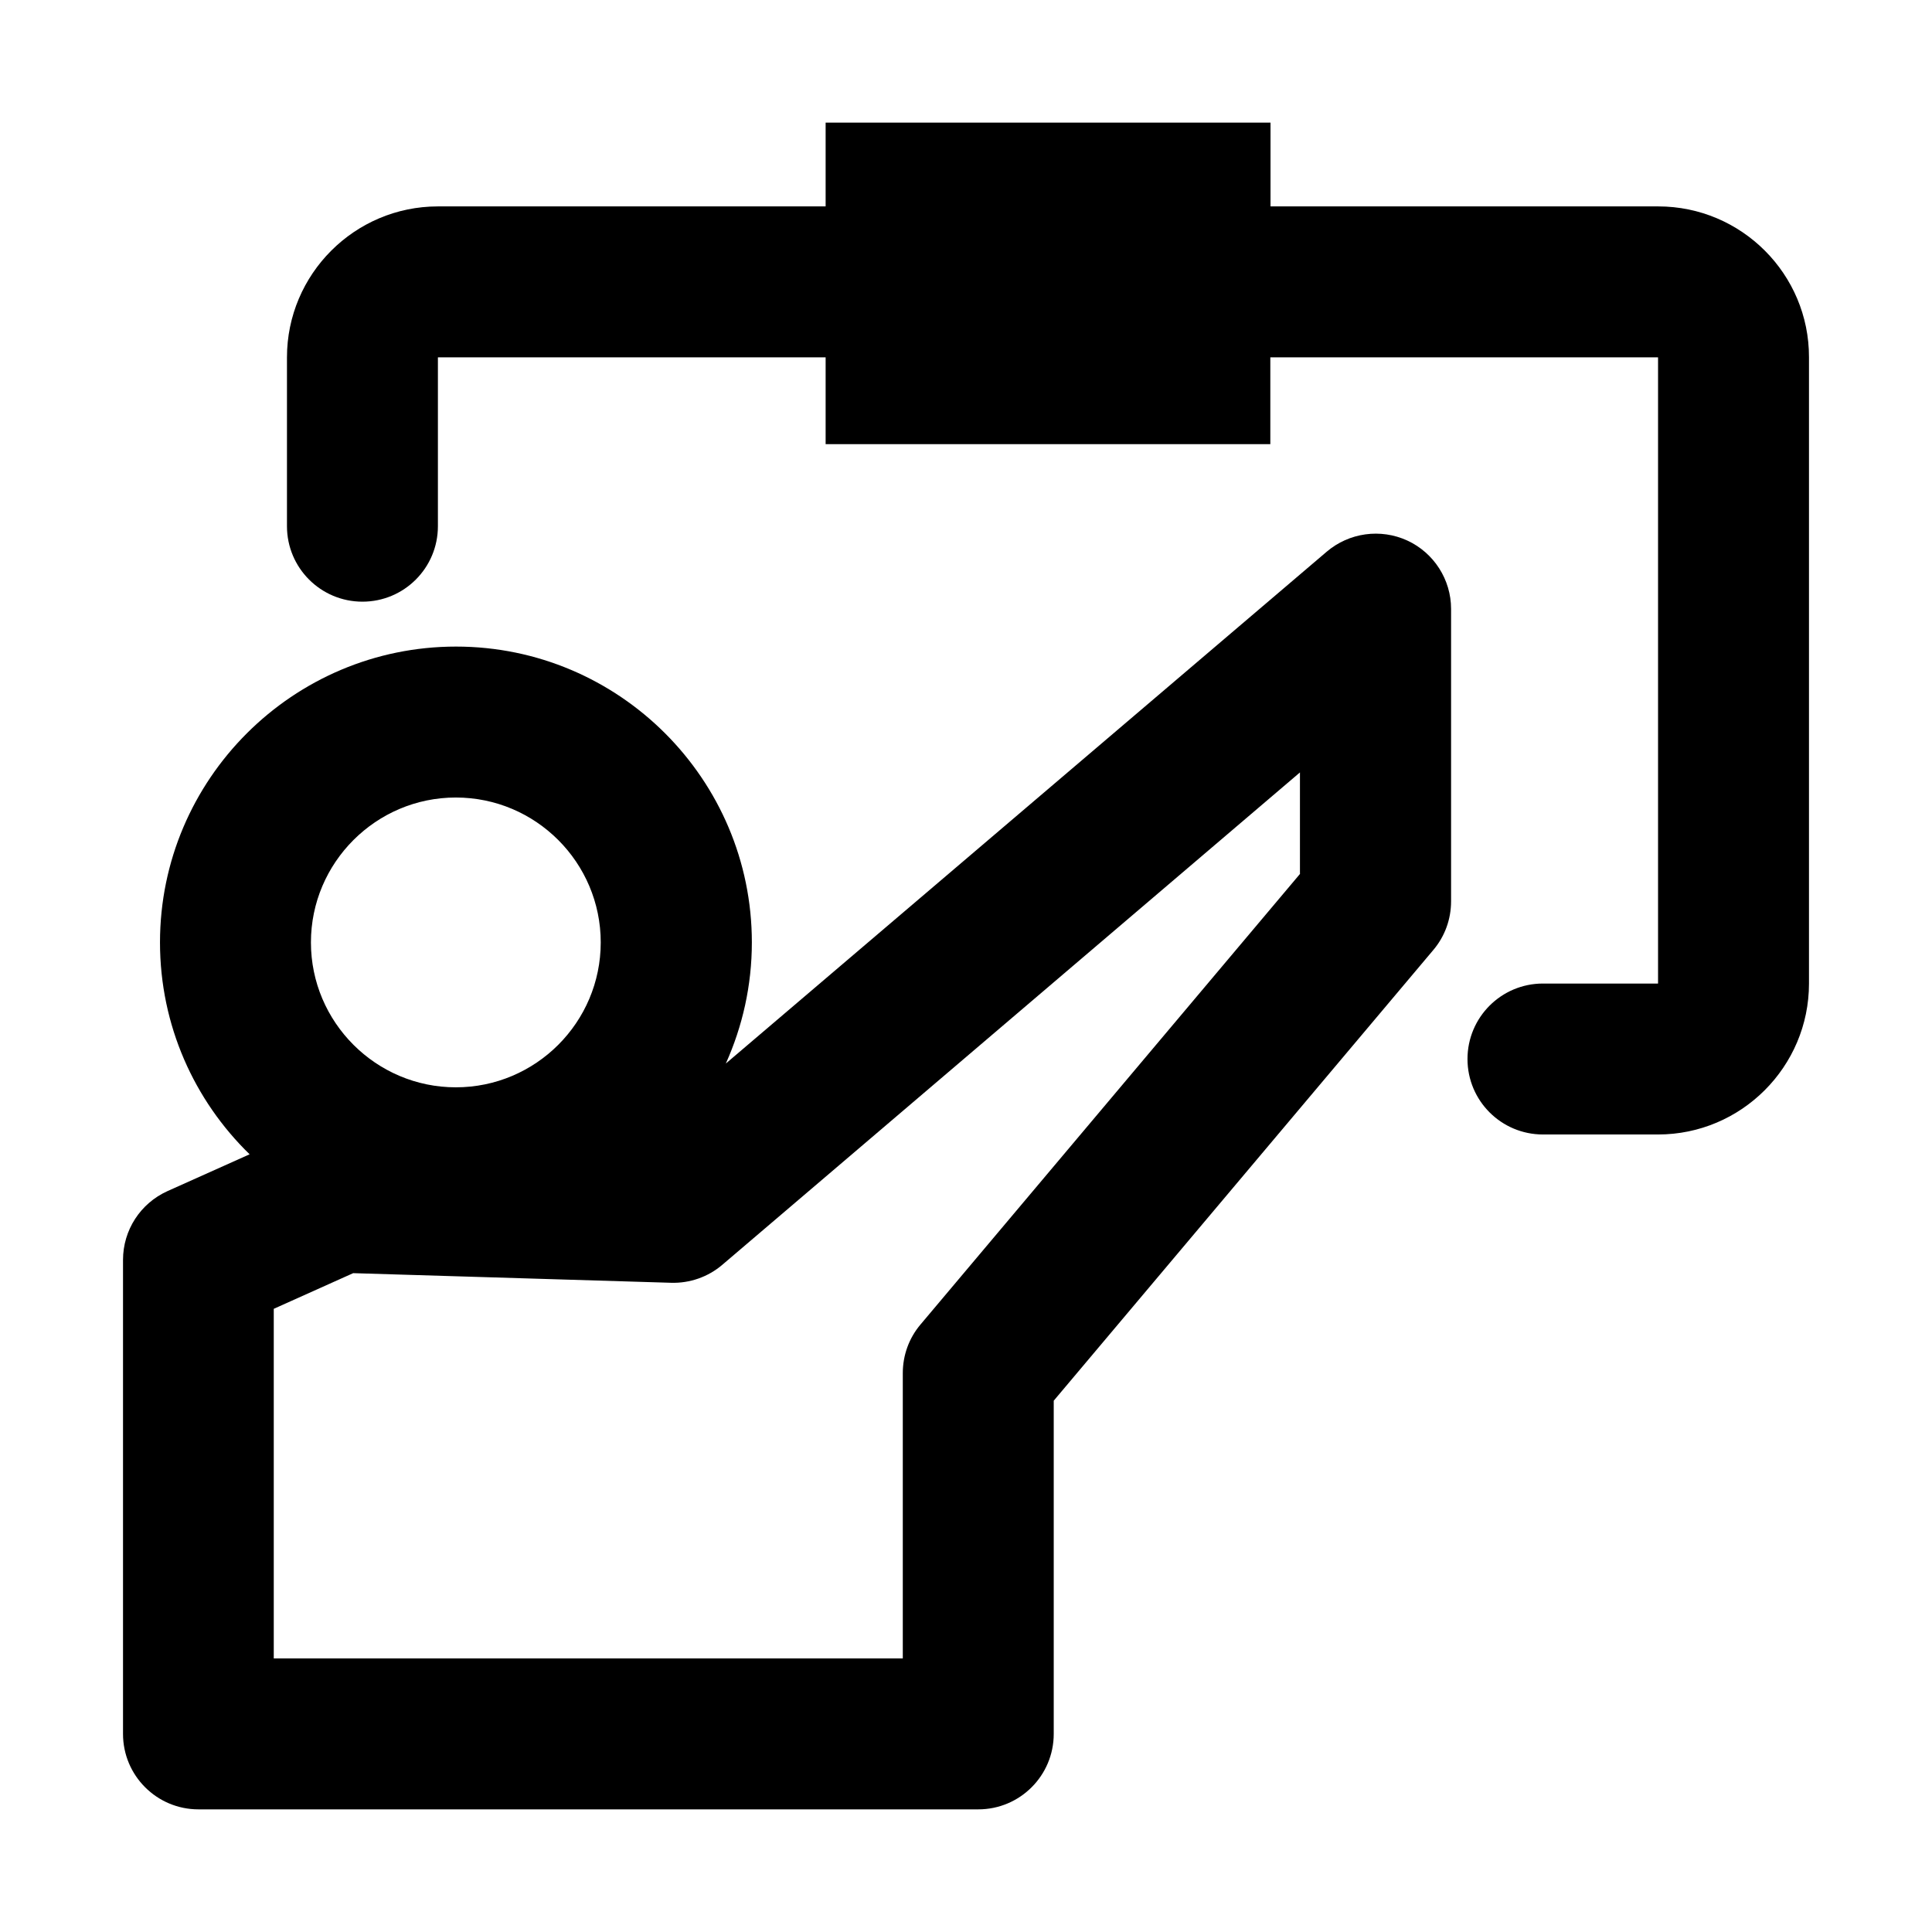
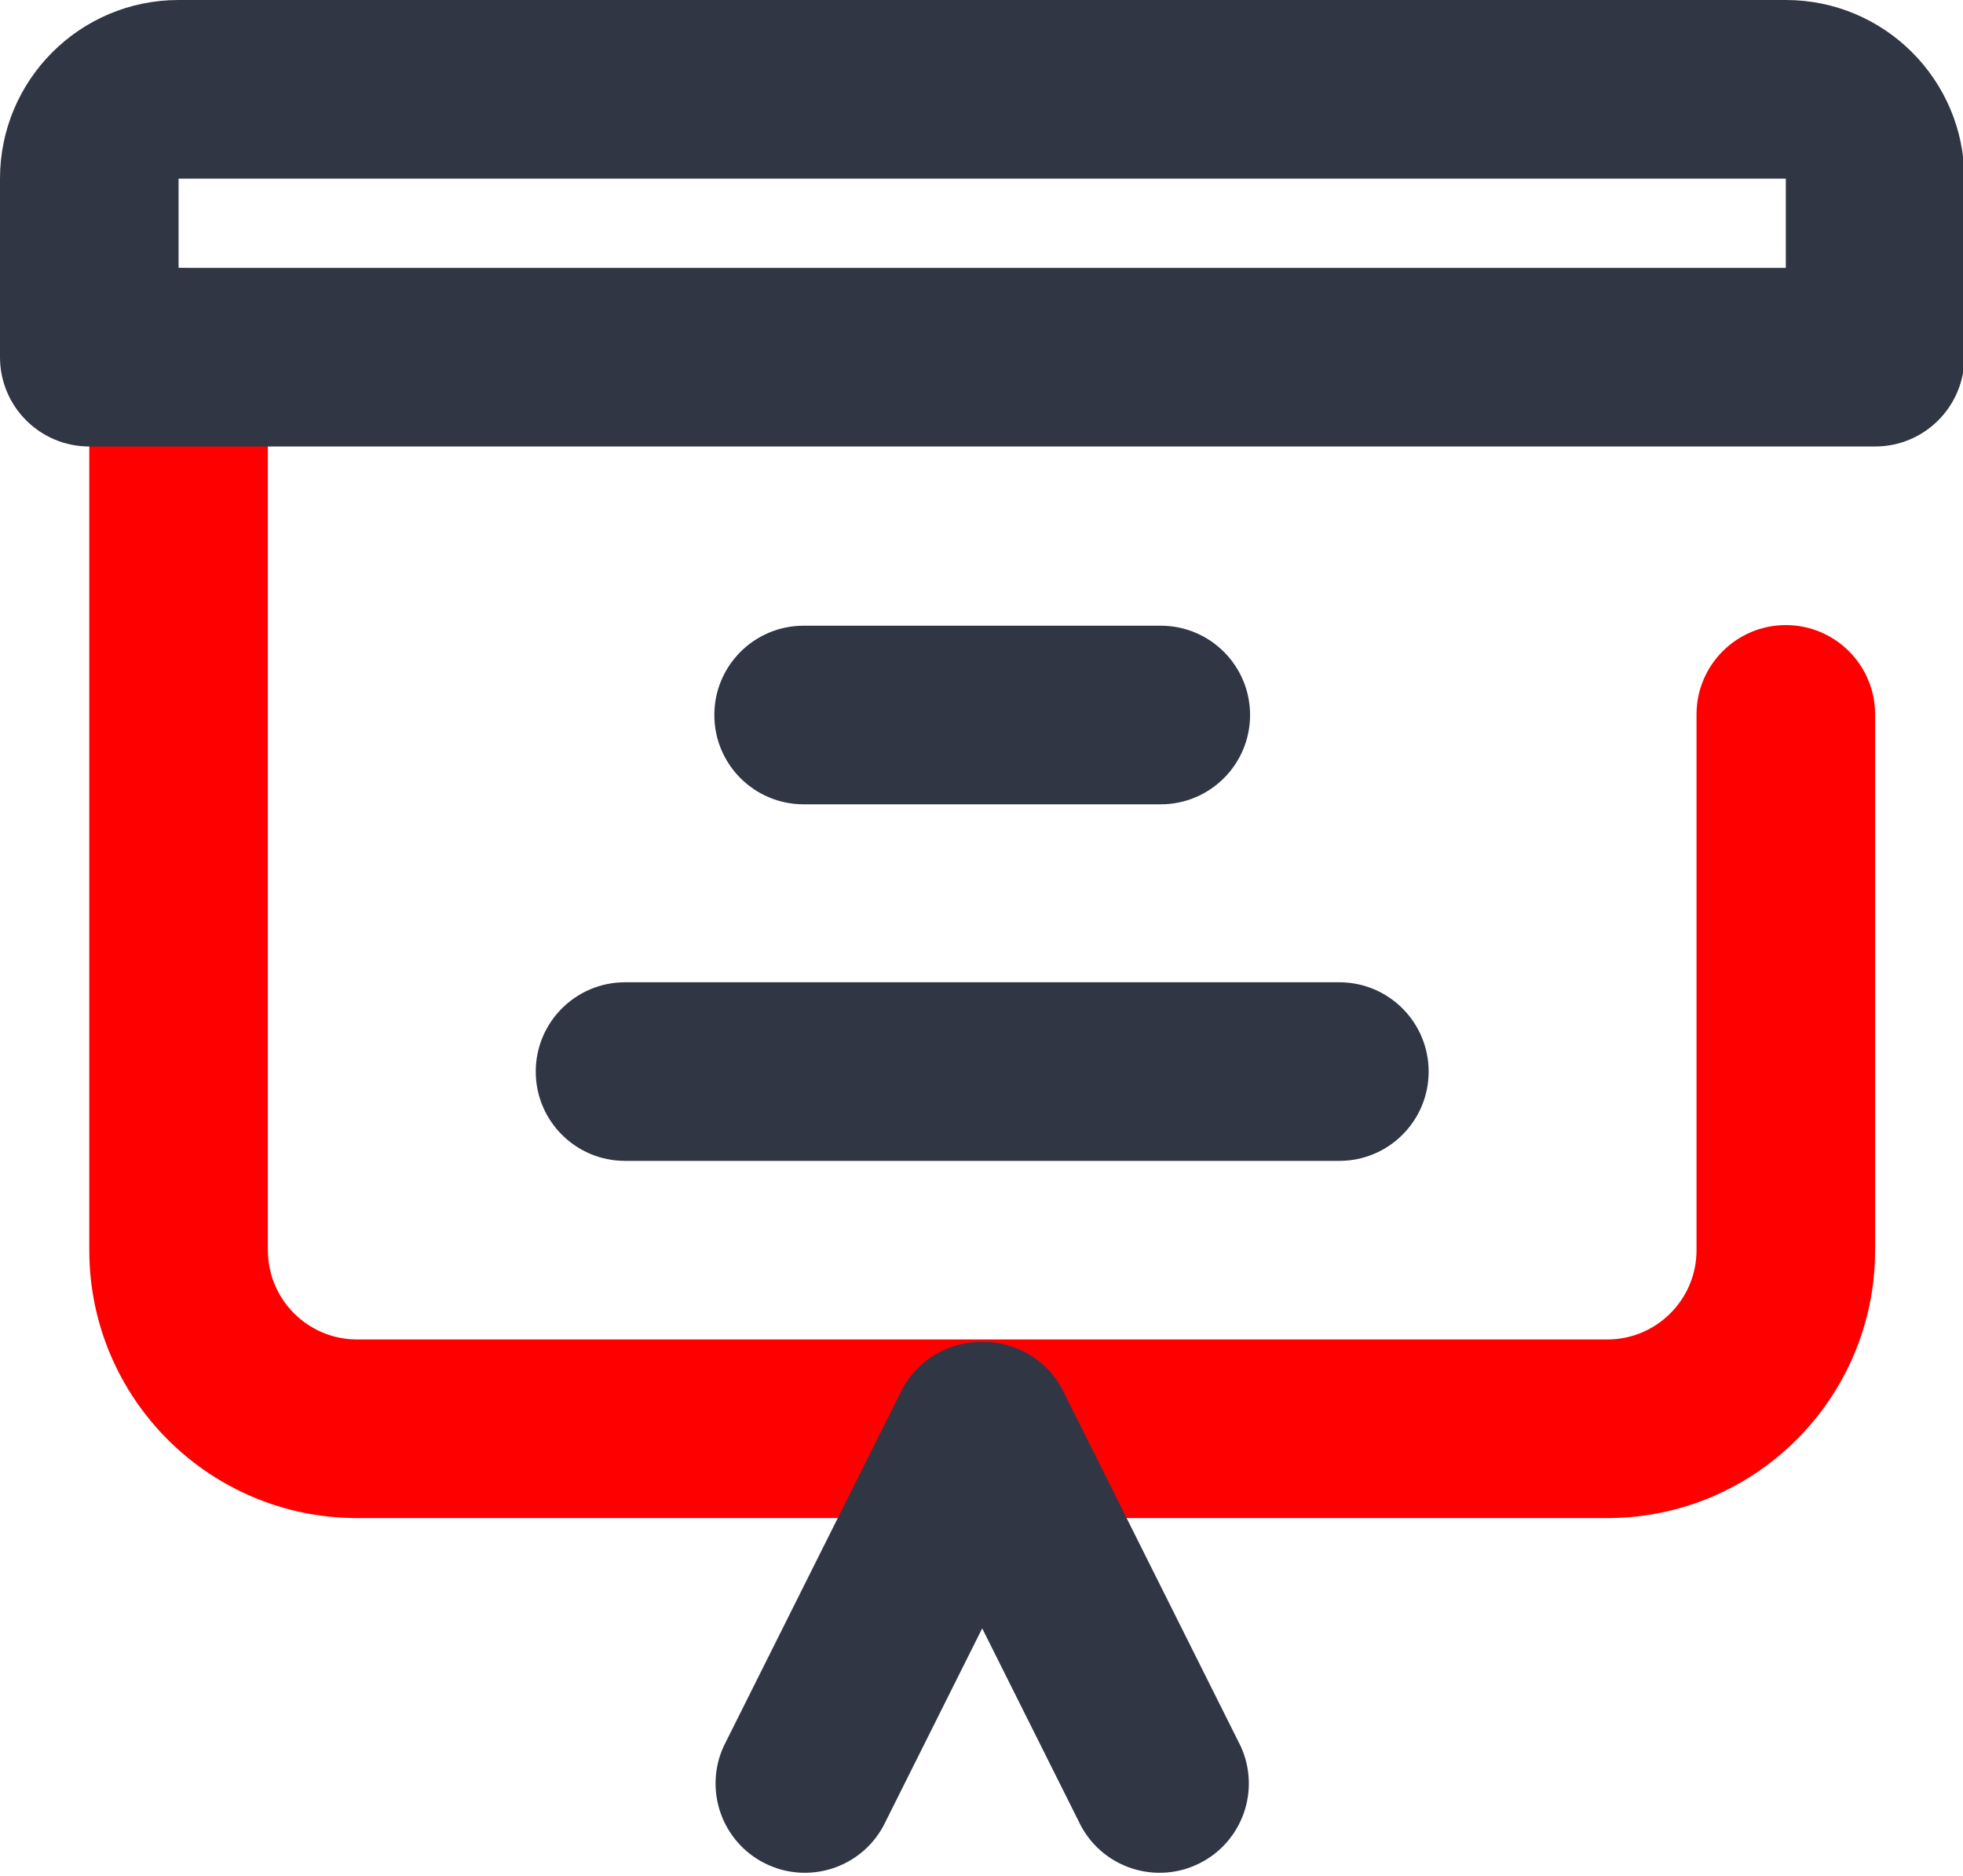
- <svg xmlns="http://www.w3.org/2000/svg" t="1595349070863" class="icon" viewBox="0 0 1024 1024" version="1.1" p-id="1847" width="200" height="200">
+ <svg xmlns="http://www.w3.org/2000/svg" t="1595381107673" class="icon" viewBox="0 0 1072 1024" version="1.1" p-id="3914" width="209.375" height="200">
  <defs>
    <style type="text/css" />
  </defs>
-   <path d="M878.9 109.4H673.4V65H437.6v44.4H232.1c-44.1 0-80 35.9-80 80v89.5c0 22.1 17.9 40 40 40s40-17.9 40-40v-89.4s0-0.1 0.1-0.1h205.4v46h235.7v-46h205.4s0.1 0 0.1 0.1v331.7s0 0.1-0.1 0.1h-60.9c-22.1 0-40 17.9-40 40s17.9 40 40 40h61c44.1 0 80-35.9 80-80V189.4c0.1-44.1-35.8-80-79.9-80z" p-id="1848" />
-   <path d="M745.9 286.5a40.1 40.1 0 0 0-42.7 5.9L384.7 563.7c8.8-19.6 13.8-41.3 13.8-64.2 0-86.5-70.4-156.8-156.8-156.8S84.8 413 84.8 499.5c0 44 18.2 83.8 47.5 112.3l-43.5 19.5c-14.4 6.5-23.6 20.7-23.6 36.5V919c0 22.1 17.9 40 40 40h413.3c22.1 0 40-17.9 40-40V742.4l201.2-238.9c6.1-7.2 9.4-16.3 9.4-25.8v-155c0-15.5-9.1-29.7-23.2-36.2zM241.6 422.7c42.4 0 76.8 34.5 76.8 76.8 0 42.4-34.5 76.8-76.8 76.8s-76.8-34.5-76.8-76.8 34.5-76.8 76.8-76.8z m447.5 40.4L487.9 702c-6.1 7.2-9.4 16.3-9.4 25.8V879H145.1V693.7l42.1-18.9 168.5 5.1c9.9 0.3 19.6-3.1 27.1-9.5l306.2-261v53.7z" p-id="1849" />
+   <path d="M926.476 390.095a48.762 48.762 0 0 1 97.524 0v292.571a146.286 146.286 0 0 1-146.286 146.286H195.048a146.286 146.286 0 0 1-146.286-146.286V195.048a48.762 48.762 0 1 1 97.524 0v487.619a48.762 48.762 0 0 0 48.762 48.762h682.667a48.762 48.762 0 0 0 48.762-48.762V390.095z" fill="red" p-id="3915" />
+   <path d="M492.788 758.394a48.762 48.762 0 0 1 87.186 43.593l-97.524 195.048a48.762 48.762 0 0 1-87.186-43.593l97.524-195.048z" fill="#313645" p-id="3916" />
+   <path d="M492.788 801.987a48.762 48.762 0 0 1 87.186-43.593l97.524 195.048a48.762 48.762 0 0 1-87.186 43.593l-97.524-195.048zM438.857 439.198a48.762 48.762 0 1 1 0-97.524h195.048a48.762 48.762 0 0 1 0 97.524H438.857zM341.333 633.905a48.762 48.762 0 0 1 0-97.524h390.095a48.762 48.762 0 0 1 0 97.524H341.333zM975.238 146.286V97.524H97.524v48.762h877.714zM97.524 0h877.714a97.524 97.524 0 0 1 97.524 97.524v97.524a48.762 48.762 0 0 1-48.762 48.762H48.762a48.762 48.762 0 0 1-48.762-48.762V97.524a97.524 97.524 0 0 1 97.524-97.524z" fill="#313645" p-id="3917" />
</svg>
